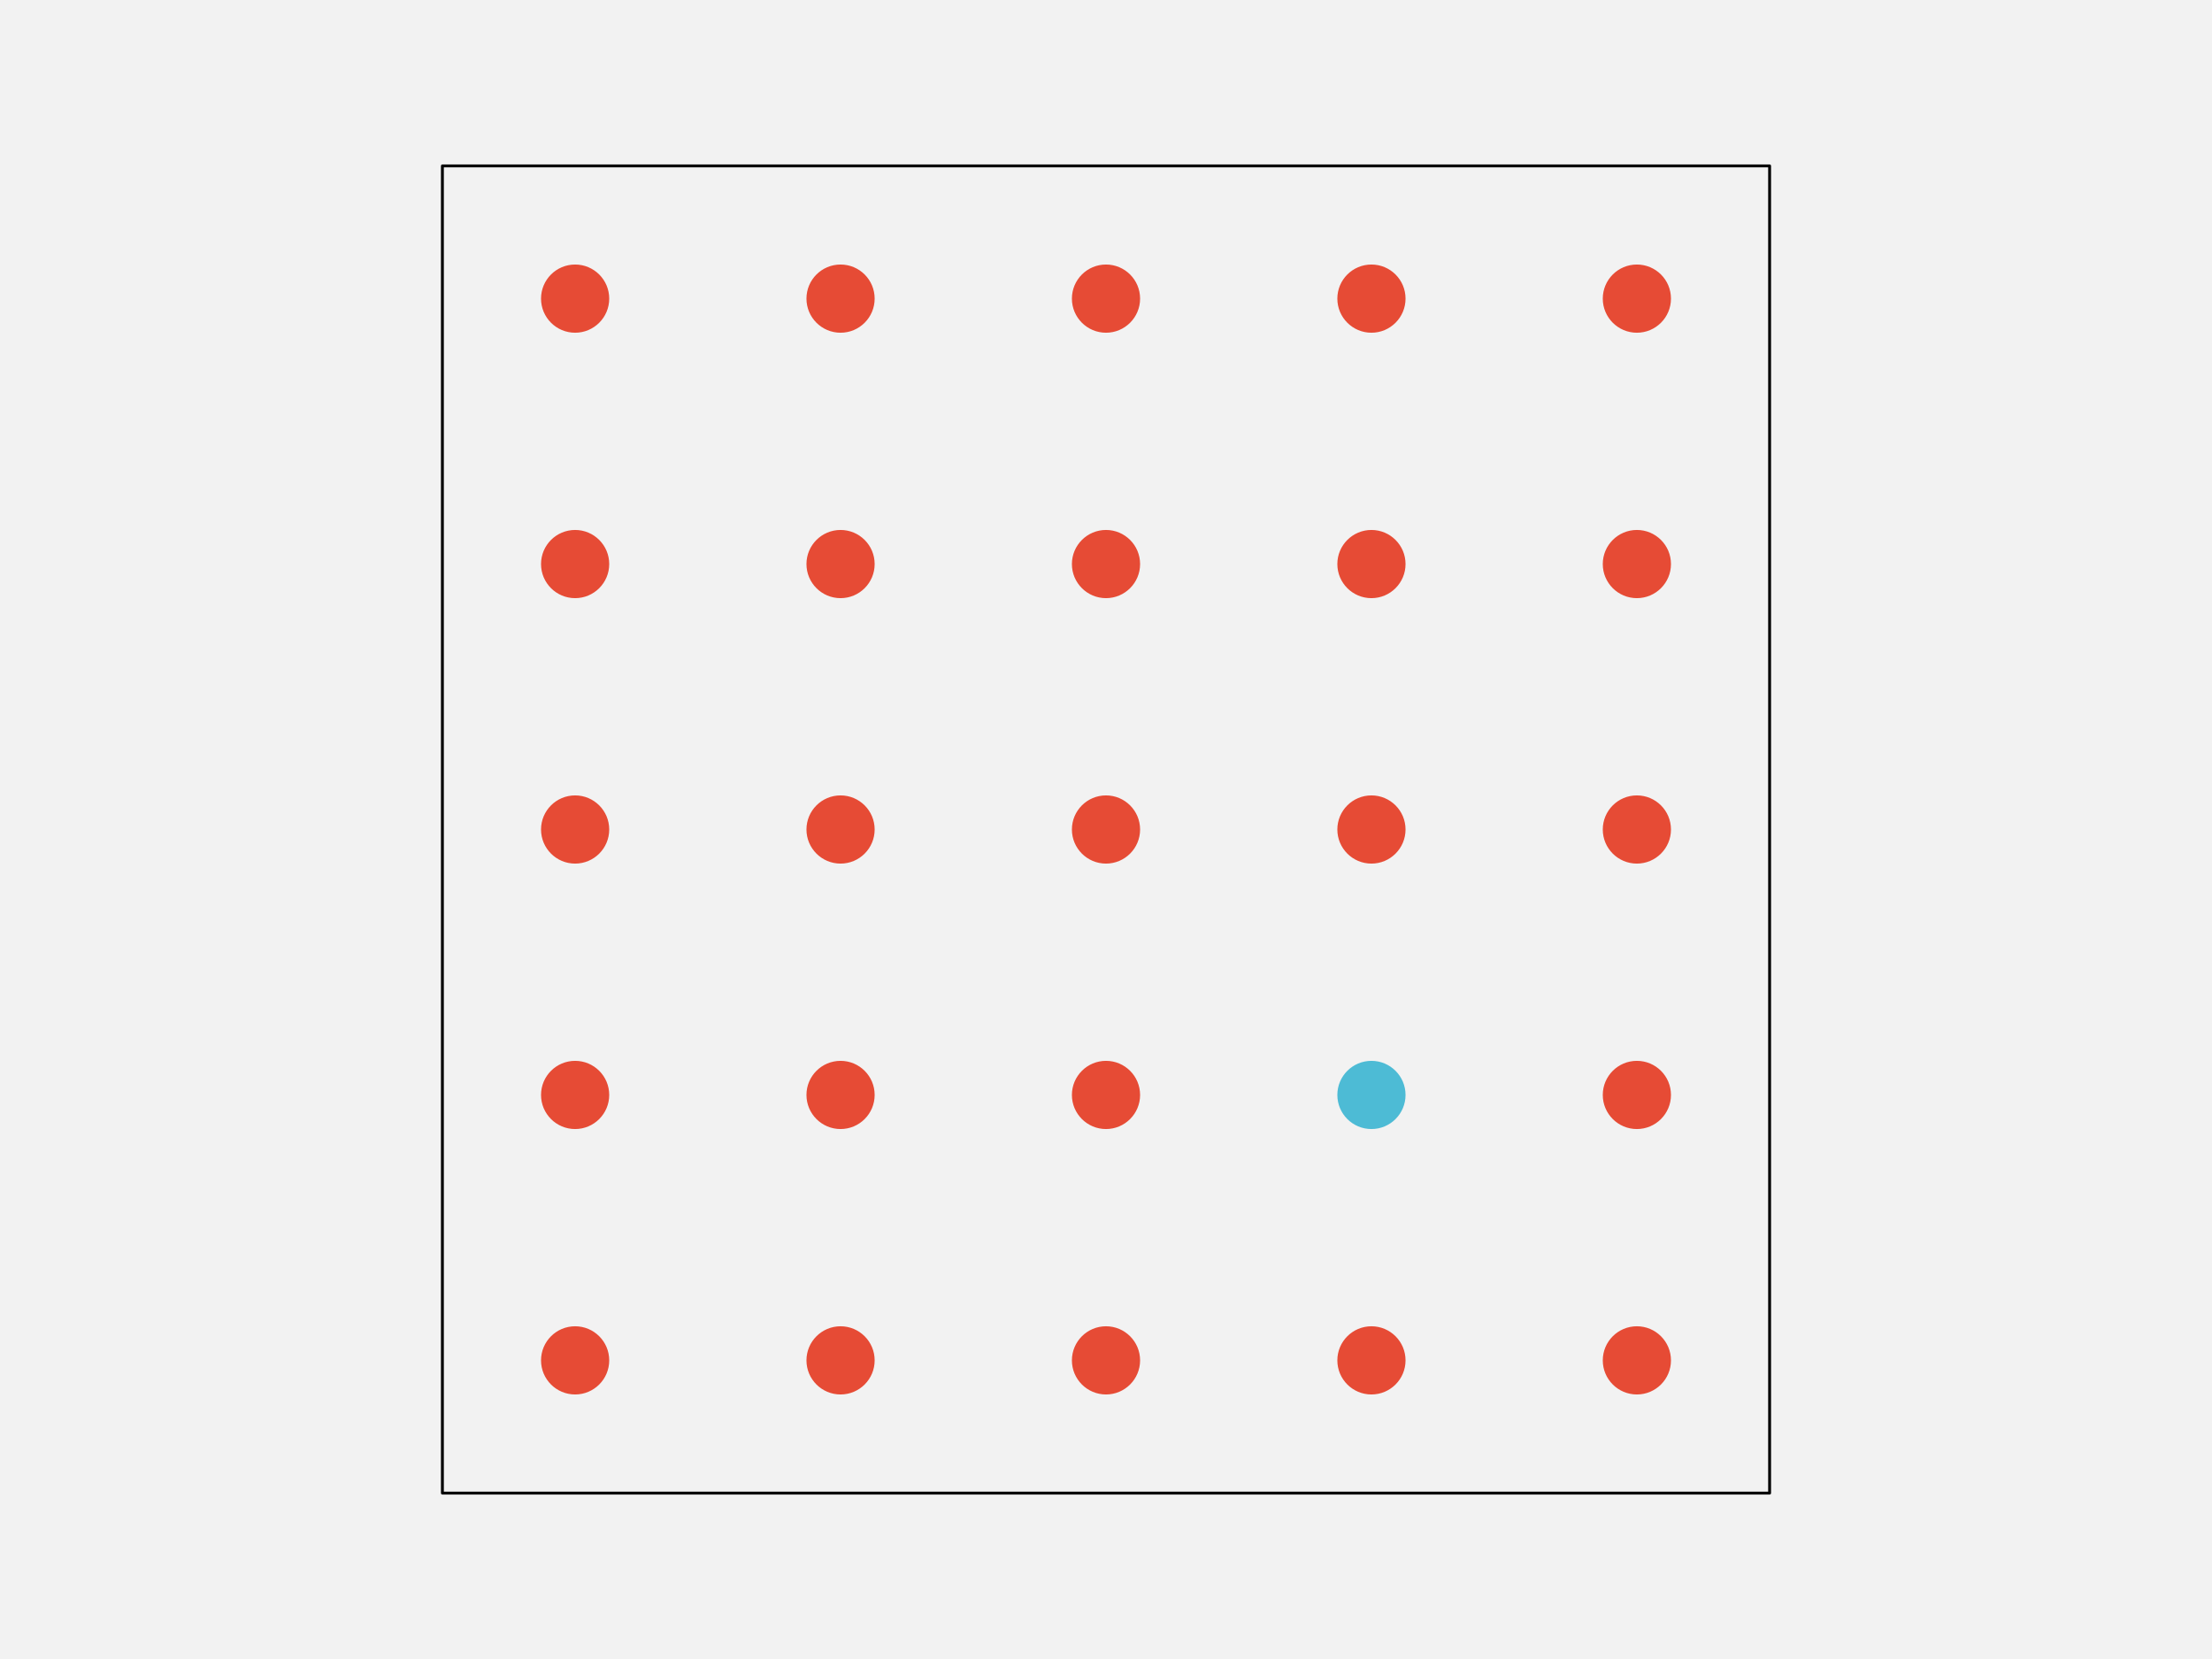
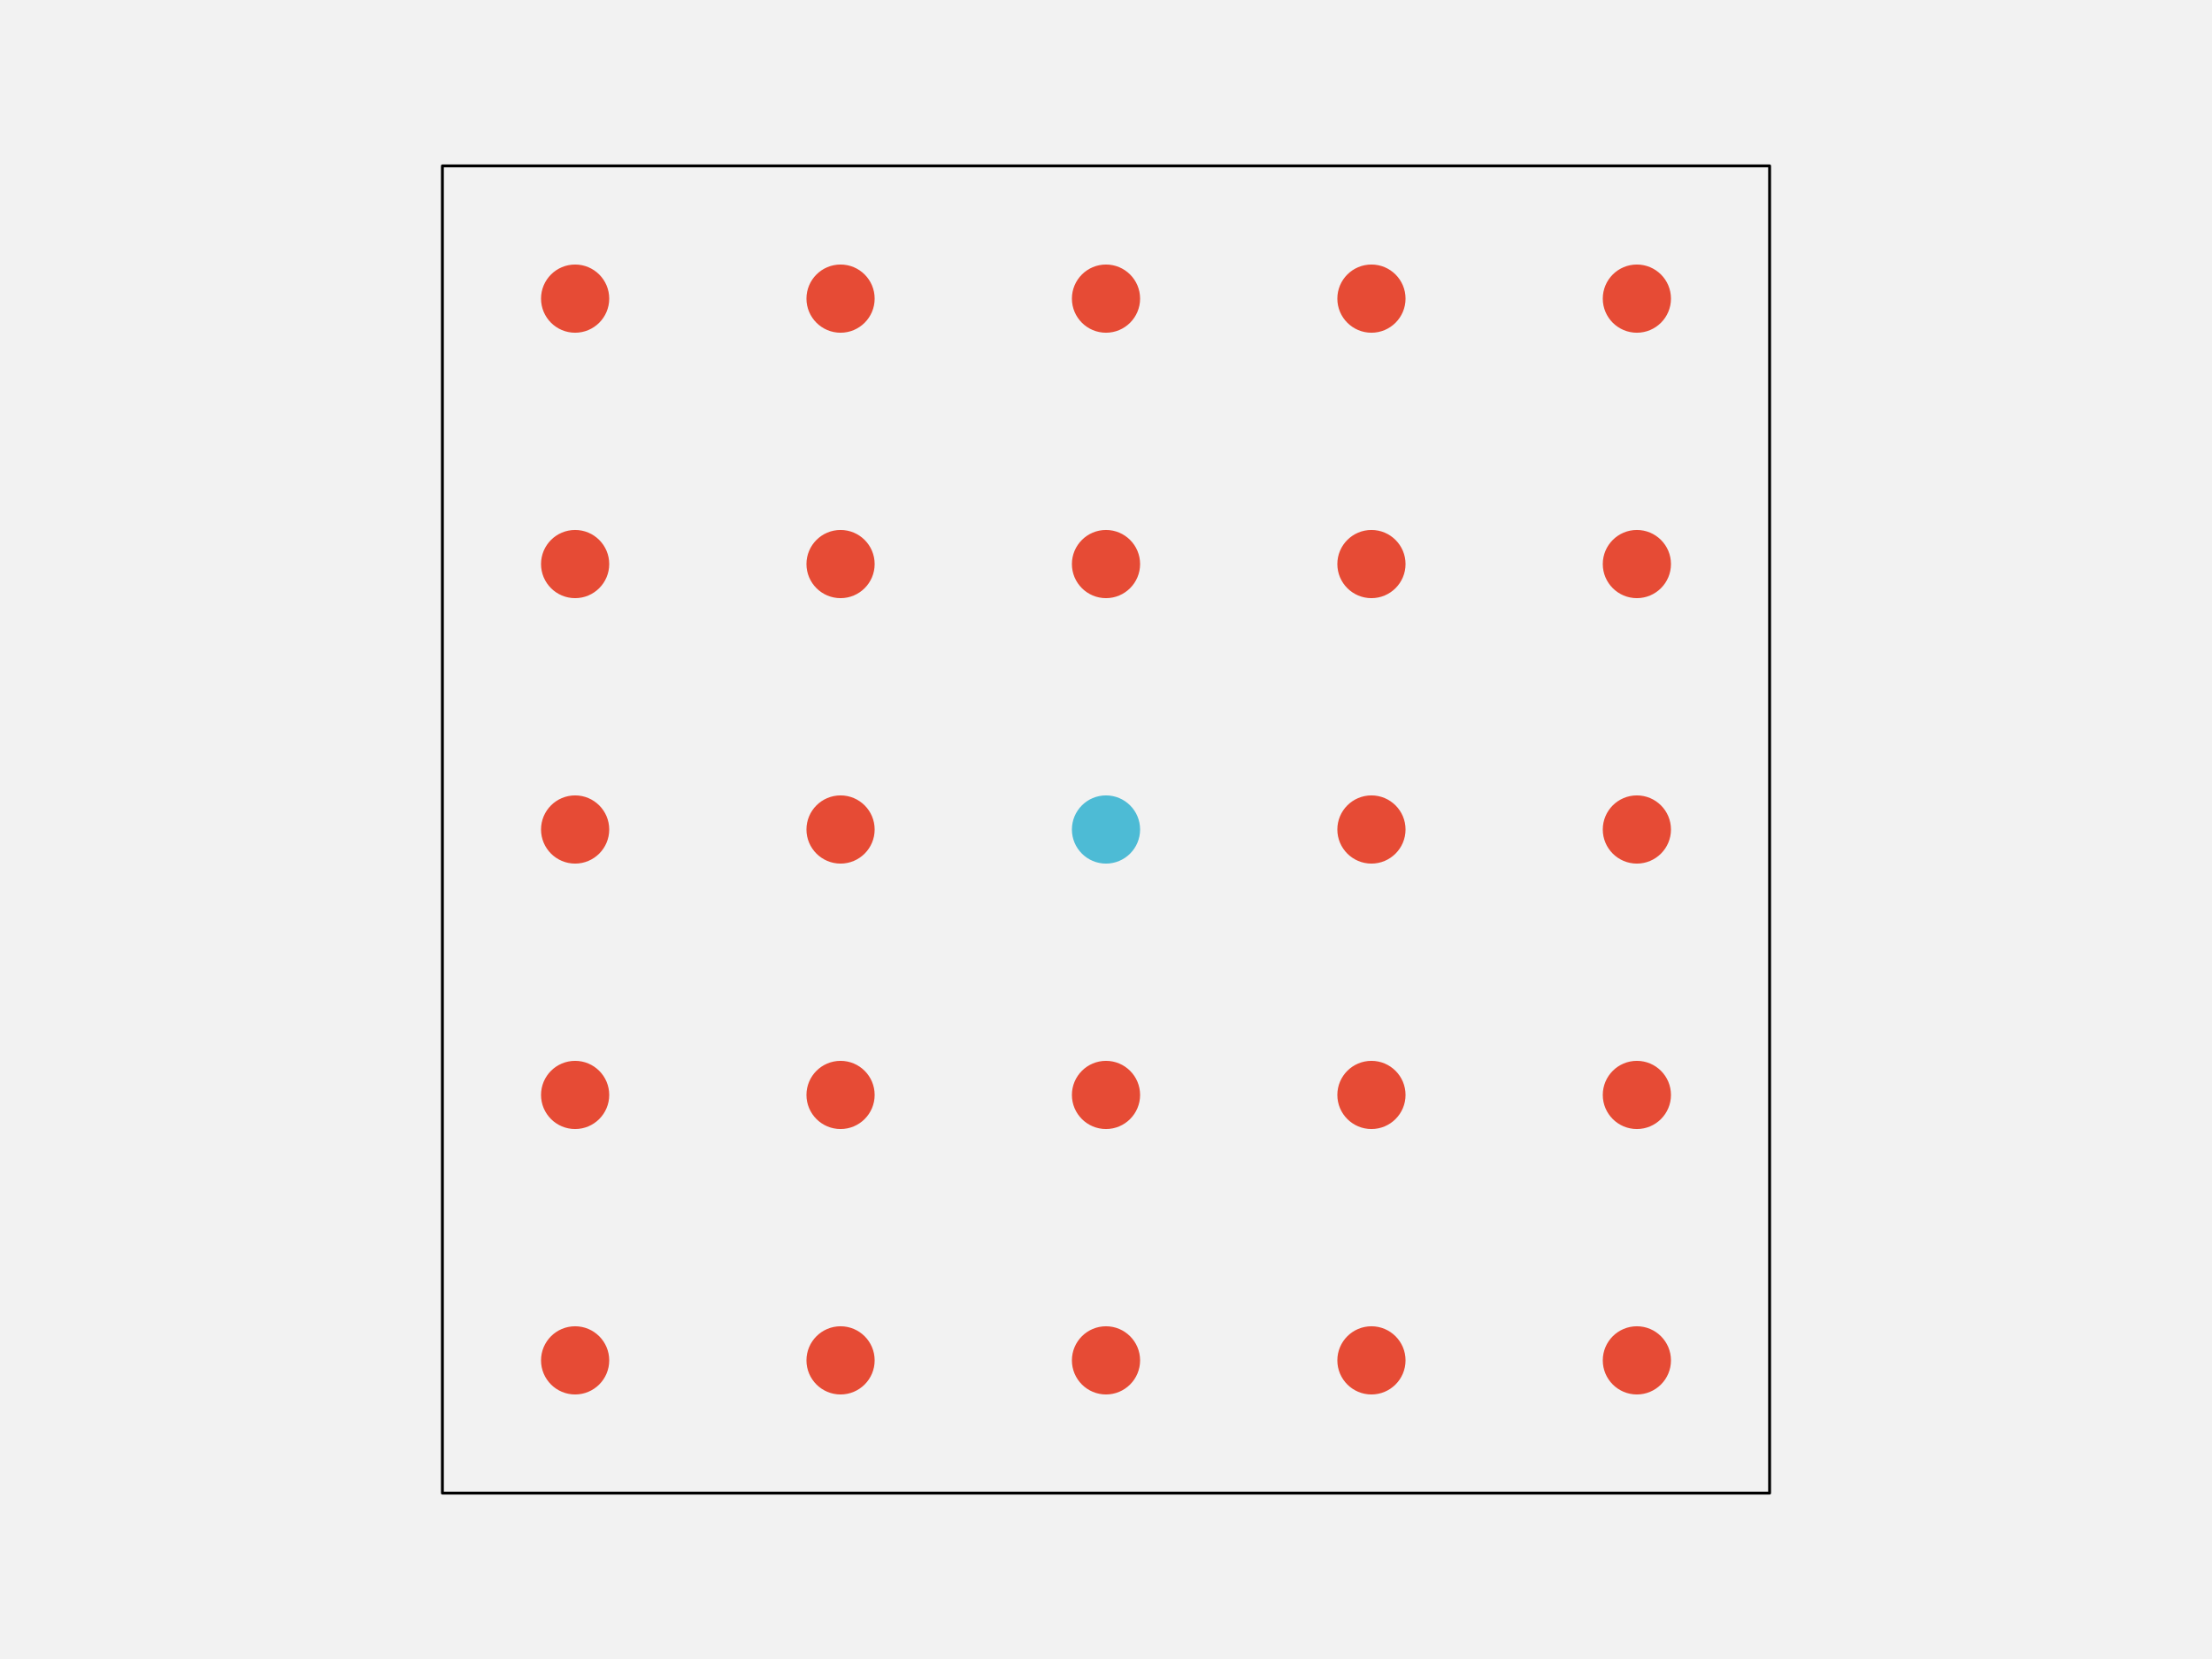
<svg xmlns="http://www.w3.org/2000/svg" width="576pt" height="432pt" viewBox="0 0 576 432" version="1.1">
  <g id="surface102">
    <rect x="0" y="0" width="576" height="432" style="fill:rgb(94.902%,94.902%,94.902%);fill-opacity:1;stroke:none;" />
    <path style="fill-rule:nonzero;fill:rgb(94.902%,94.902%,94.902%);fill-opacity:1;stroke-width:0.75;stroke-linecap:round;stroke-linejoin:round;stroke:rgb(0%,0%,0%);stroke-opacity:1;stroke-miterlimit:10;" d="M 115.199 388.801 L 460.801 388.801 L 460.801 43.199 L 115.199 43.199 Z M 115.199 388.801 " />
    <path style="fill-rule:nonzero;fill:rgb(90.196%,29.412%,20.784%);fill-opacity:1;stroke-width:0.75;stroke-linecap:round;stroke-linejoin:round;stroke:rgb(90.196%,29.412%,20.784%);stroke-opacity:1;stroke-miterlimit:10;" d="M 158.266 354.238 C 158.266 358.938 154.457 362.742 149.762 362.742 C 145.062 362.742 141.258 358.938 141.258 354.238 C 141.258 349.543 145.062 345.734 149.762 345.734 C 154.457 345.734 158.266 349.543 158.266 354.238 " />
    <path style="fill-rule:nonzero;fill:rgb(90.196%,29.412%,20.784%);fill-opacity:1;stroke-width:0.75;stroke-linecap:round;stroke-linejoin:round;stroke:rgb(90.196%,29.412%,20.784%);stroke-opacity:1;stroke-miterlimit:10;" d="M 227.383 354.238 C 227.383 358.938 223.578 362.742 218.879 362.742 C 214.184 362.742 210.375 358.938 210.375 354.238 C 210.375 349.543 214.184 345.734 218.879 345.734 C 223.578 345.734 227.383 349.543 227.383 354.238 " />
    <path style="fill-rule:nonzero;fill:rgb(90.196%,29.412%,20.784%);fill-opacity:1;stroke-width:0.75;stroke-linecap:round;stroke-linejoin:round;stroke:rgb(90.196%,29.412%,20.784%);stroke-opacity:1;stroke-miterlimit:10;" d="M 296.504 354.238 C 296.504 358.938 292.695 362.742 288 362.742 C 283.305 362.742 279.496 358.938 279.496 354.238 C 279.496 349.543 283.305 345.734 288 345.734 C 292.695 345.734 296.504 349.543 296.504 354.238 " />
    <path style="fill-rule:nonzero;fill:rgb(90.196%,29.412%,20.784%);fill-opacity:1;stroke-width:0.75;stroke-linecap:round;stroke-linejoin:round;stroke:rgb(90.196%,29.412%,20.784%);stroke-opacity:1;stroke-miterlimit:10;" d="M 365.625 354.238 C 365.625 358.938 361.816 362.742 357.121 362.742 C 352.422 362.742 348.617 358.938 348.617 354.238 C 348.617 349.543 352.422 345.734 357.121 345.734 C 361.816 345.734 365.625 349.543 365.625 354.238 " />
    <path style="fill-rule:nonzero;fill:rgb(90.196%,29.412%,20.784%);fill-opacity:1;stroke-width:0.75;stroke-linecap:round;stroke-linejoin:round;stroke:rgb(90.196%,29.412%,20.784%);stroke-opacity:1;stroke-miterlimit:10;" d="M 434.742 354.238 C 434.742 358.938 430.938 362.742 426.238 362.742 C 421.543 362.742 417.734 358.938 417.734 354.238 C 417.734 349.543 421.543 345.734 426.238 345.734 C 430.938 345.734 434.742 349.543 434.742 354.238 " />
    <path style="fill-rule:nonzero;fill:rgb(90.196%,29.412%,20.784%);fill-opacity:1;stroke-width:0.75;stroke-linecap:round;stroke-linejoin:round;stroke:rgb(90.196%,29.412%,20.784%);stroke-opacity:1;stroke-miterlimit:10;" d="M 158.266 285.121 C 158.266 289.816 154.457 293.625 149.762 293.625 C 145.062 293.625 141.258 289.816 141.258 285.121 C 141.258 280.422 145.062 276.617 149.762 276.617 C 154.457 276.617 158.266 280.422 158.266 285.121 " />
    <path style="fill-rule:nonzero;fill:rgb(90.196%,29.412%,20.784%);fill-opacity:1;stroke-width:0.75;stroke-linecap:round;stroke-linejoin:round;stroke:rgb(90.196%,29.412%,20.784%);stroke-opacity:1;stroke-miterlimit:10;" d="M 227.383 285.121 C 227.383 289.816 223.578 293.625 218.879 293.625 C 214.184 293.625 210.375 289.816 210.375 285.121 C 210.375 280.422 214.184 276.617 218.879 276.617 C 223.578 276.617 227.383 280.422 227.383 285.121 " />
    <path style="fill-rule:nonzero;fill:rgb(90.196%,29.412%,20.784%);fill-opacity:1;stroke-width:0.75;stroke-linecap:round;stroke-linejoin:round;stroke:rgb(90.196%,29.412%,20.784%);stroke-opacity:1;stroke-miterlimit:10;" d="M 296.504 285.121 C 296.504 289.816 292.695 293.625 288 293.625 C 283.305 293.625 279.496 289.816 279.496 285.121 C 279.496 280.422 283.305 276.617 288 276.617 C 292.695 276.617 296.504 280.422 296.504 285.121 " />
-     <path style="fill-rule:nonzero;fill:rgb(30.196%,73.333%,83.529%);fill-opacity:1;stroke-width:0.75;stroke-linecap:round;stroke-linejoin:round;stroke:rgb(30.196%,73.333%,83.529%);stroke-opacity:1;stroke-miterlimit:10;" d="M 365.625 285.121 C 365.625 289.816 361.816 293.625 357.121 293.625 C 352.422 293.625 348.617 289.816 348.617 285.121 C 348.617 280.422 352.422 276.617 357.121 276.617 C 361.816 276.617 365.625 280.422 365.625 285.121 " />
+     <path style="fill-rule:nonzero;fill:rgb(90.196%,29.412%,20.784%);fill-opacity:1;stroke-width:0.75;stroke-linecap:round;stroke-linejoin:round;stroke:rgb(90.196%,29.412%,20.784%);stroke-opacity:1;stroke-miterlimit:10;" d="M 365.625 285.121 C 365.625 289.816 361.816 293.625 357.121 293.625 C 352.422 293.625 348.617 289.816 348.617 285.121 C 348.617 280.422 352.422 276.617 357.121 276.617 C 361.816 276.617 365.625 280.422 365.625 285.121 " />
    <path style="fill-rule:nonzero;fill:rgb(90.196%,29.412%,20.784%);fill-opacity:1;stroke-width:0.75;stroke-linecap:round;stroke-linejoin:round;stroke:rgb(90.196%,29.412%,20.784%);stroke-opacity:1;stroke-miterlimit:10;" d="M 434.742 285.121 C 434.742 289.816 430.938 293.625 426.238 293.625 C 421.543 293.625 417.734 289.816 417.734 285.121 C 417.734 280.422 421.543 276.617 426.238 276.617 C 430.938 276.617 434.742 280.422 434.742 285.121 " />
    <path style="fill-rule:nonzero;fill:rgb(90.196%,29.412%,20.784%);fill-opacity:1;stroke-width:0.75;stroke-linecap:round;stroke-linejoin:round;stroke:rgb(90.196%,29.412%,20.784%);stroke-opacity:1;stroke-miterlimit:10;" d="M 158.266 216 C 158.266 220.695 154.457 224.504 149.762 224.504 C 145.062 224.504 141.258 220.695 141.258 216 C 141.258 211.305 145.062 207.496 149.762 207.496 C 154.457 207.496 158.266 211.305 158.266 216 " />
    <path style="fill-rule:nonzero;fill:rgb(90.196%,29.412%,20.784%);fill-opacity:1;stroke-width:0.75;stroke-linecap:round;stroke-linejoin:round;stroke:rgb(90.196%,29.412%,20.784%);stroke-opacity:1;stroke-miterlimit:10;" d="M 227.383 216 C 227.383 220.695 223.578 224.504 218.879 224.504 C 214.184 224.504 210.375 220.695 210.375 216 C 210.375 211.305 214.184 207.496 218.879 207.496 C 223.578 207.496 227.383 211.305 227.383 216 " />
-     <path style="fill-rule:nonzero;fill:rgb(90.196%,29.412%,20.784%);fill-opacity:1;stroke-width:0.75;stroke-linecap:round;stroke-linejoin:round;stroke:rgb(90.196%,29.412%,20.784%);stroke-opacity:1;stroke-miterlimit:10;" d="M 296.504 216 C 296.504 220.695 292.695 224.504 288 224.504 C 283.305 224.504 279.496 220.695 279.496 216 C 279.496 211.305 283.305 207.496 288 207.496 C 292.695 207.496 296.504 211.305 296.504 216 " />
+     <path style="fill-rule:nonzero;fill:rgb(30.196%,73.333%,83.529%);fill-opacity:1;stroke-width:0.75;stroke-linecap:round;stroke-linejoin:round;stroke:rgb(30.196%,73.333%,83.529%);stroke-opacity:1;stroke-miterlimit:10;" d="M 296.504 216 C 296.504 220.695 292.695 224.504 288 224.504 C 283.305 224.504 279.496 220.695 279.496 216 C 279.496 211.305 283.305 207.496 288 207.496 C 292.695 207.496 296.504 211.305 296.504 216 " />
    <path style="fill-rule:nonzero;fill:rgb(90.196%,29.412%,20.784%);fill-opacity:1;stroke-width:0.75;stroke-linecap:round;stroke-linejoin:round;stroke:rgb(90.196%,29.412%,20.784%);stroke-opacity:1;stroke-miterlimit:10;" d="M 365.625 216 C 365.625 220.695 361.816 224.504 357.121 224.504 C 352.422 224.504 348.617 220.695 348.617 216 C 348.617 211.305 352.422 207.496 357.121 207.496 C 361.816 207.496 365.625 211.305 365.625 216 " />
    <path style="fill-rule:nonzero;fill:rgb(90.196%,29.412%,20.784%);fill-opacity:1;stroke-width:0.75;stroke-linecap:round;stroke-linejoin:round;stroke:rgb(90.196%,29.412%,20.784%);stroke-opacity:1;stroke-miterlimit:10;" d="M 434.742 216 C 434.742 220.695 430.938 224.504 426.238 224.504 C 421.543 224.504 417.734 220.695 417.734 216 C 417.734 211.305 421.543 207.496 426.238 207.496 C 430.938 207.496 434.742 211.305 434.742 216 " />
    <path style="fill-rule:nonzero;fill:rgb(90.196%,29.412%,20.784%);fill-opacity:1;stroke-width:0.75;stroke-linecap:round;stroke-linejoin:round;stroke:rgb(90.196%,29.412%,20.784%);stroke-opacity:1;stroke-miterlimit:10;" d="M 158.266 146.879 C 158.266 151.578 154.457 155.383 149.762 155.383 C 145.062 155.383 141.258 151.578 141.258 146.879 C 141.258 142.184 145.062 138.375 149.762 138.375 C 154.457 138.375 158.266 142.184 158.266 146.879 " />
    <path style="fill-rule:nonzero;fill:rgb(90.196%,29.412%,20.784%);fill-opacity:1;stroke-width:0.75;stroke-linecap:round;stroke-linejoin:round;stroke:rgb(90.196%,29.412%,20.784%);stroke-opacity:1;stroke-miterlimit:10;" d="M 227.383 146.879 C 227.383 151.578 223.578 155.383 218.879 155.383 C 214.184 155.383 210.375 151.578 210.375 146.879 C 210.375 142.184 214.184 138.375 218.879 138.375 C 223.578 138.375 227.383 142.184 227.383 146.879 " />
    <path style="fill-rule:nonzero;fill:rgb(90.196%,29.412%,20.784%);fill-opacity:1;stroke-width:0.75;stroke-linecap:round;stroke-linejoin:round;stroke:rgb(90.196%,29.412%,20.784%);stroke-opacity:1;stroke-miterlimit:10;" d="M 296.504 146.879 C 296.504 151.578 292.695 155.383 288 155.383 C 283.305 155.383 279.496 151.578 279.496 146.879 C 279.496 142.184 283.305 138.375 288 138.375 C 292.695 138.375 296.504 142.184 296.504 146.879 " />
    <path style="fill-rule:nonzero;fill:rgb(90.196%,29.412%,20.784%);fill-opacity:1;stroke-width:0.75;stroke-linecap:round;stroke-linejoin:round;stroke:rgb(90.196%,29.412%,20.784%);stroke-opacity:1;stroke-miterlimit:10;" d="M 365.625 146.879 C 365.625 151.578 361.816 155.383 357.121 155.383 C 352.422 155.383 348.617 151.578 348.617 146.879 C 348.617 142.184 352.422 138.375 357.121 138.375 C 361.816 138.375 365.625 142.184 365.625 146.879 " />
    <path style="fill-rule:nonzero;fill:rgb(90.196%,29.412%,20.784%);fill-opacity:1;stroke-width:0.75;stroke-linecap:round;stroke-linejoin:round;stroke:rgb(90.196%,29.412%,20.784%);stroke-opacity:1;stroke-miterlimit:10;" d="M 434.742 146.879 C 434.742 151.578 430.938 155.383 426.238 155.383 C 421.543 155.383 417.734 151.578 417.734 146.879 C 417.734 142.184 421.543 138.375 426.238 138.375 C 430.938 138.375 434.742 142.184 434.742 146.879 " />
    <path style="fill-rule:nonzero;fill:rgb(90.196%,29.412%,20.784%);fill-opacity:1;stroke-width:0.75;stroke-linecap:round;stroke-linejoin:round;stroke:rgb(90.196%,29.412%,20.784%);stroke-opacity:1;stroke-miterlimit:10;" d="M 158.266 77.762 C 158.266 82.457 154.457 86.266 149.762 86.266 C 145.062 86.266 141.258 82.457 141.258 77.762 C 141.258 73.062 145.062 69.258 149.762 69.258 C 154.457 69.258 158.266 73.062 158.266 77.762 " />
    <path style="fill-rule:nonzero;fill:rgb(90.196%,29.412%,20.784%);fill-opacity:1;stroke-width:0.75;stroke-linecap:round;stroke-linejoin:round;stroke:rgb(90.196%,29.412%,20.784%);stroke-opacity:1;stroke-miterlimit:10;" d="M 227.383 77.762 C 227.383 82.457 223.578 86.266 218.879 86.266 C 214.184 86.266 210.375 82.457 210.375 77.762 C 210.375 73.062 214.184 69.258 218.879 69.258 C 223.578 69.258 227.383 73.062 227.383 77.762 " />
    <path style="fill-rule:nonzero;fill:rgb(90.196%,29.412%,20.784%);fill-opacity:1;stroke-width:0.75;stroke-linecap:round;stroke-linejoin:round;stroke:rgb(90.196%,29.412%,20.784%);stroke-opacity:1;stroke-miterlimit:10;" d="M 296.504 77.762 C 296.504 82.457 292.695 86.266 288 86.266 C 283.305 86.266 279.496 82.457 279.496 77.762 C 279.496 73.062 283.305 69.258 288 69.258 C 292.695 69.258 296.504 73.062 296.504 77.762 " />
    <path style="fill-rule:nonzero;fill:rgb(90.196%,29.412%,20.784%);fill-opacity:1;stroke-width:0.75;stroke-linecap:round;stroke-linejoin:round;stroke:rgb(90.196%,29.412%,20.784%);stroke-opacity:1;stroke-miterlimit:10;" d="M 365.625 77.762 C 365.625 82.457 361.816 86.266 357.121 86.266 C 352.422 86.266 348.617 82.457 348.617 77.762 C 348.617 73.062 352.422 69.258 357.121 69.258 C 361.816 69.258 365.625 73.062 365.625 77.762 " />
    <path style="fill-rule:nonzero;fill:rgb(90.196%,29.412%,20.784%);fill-opacity:1;stroke-width:0.75;stroke-linecap:round;stroke-linejoin:round;stroke:rgb(90.196%,29.412%,20.784%);stroke-opacity:1;stroke-miterlimit:10;" d="M 434.742 77.762 C 434.742 82.457 430.938 86.266 426.238 86.266 C 421.543 86.266 417.734 82.457 417.734 77.762 C 417.734 73.062 421.543 69.258 426.238 69.258 C 430.938 69.258 434.742 73.062 434.742 77.762 " />
  </g>
</svg>
